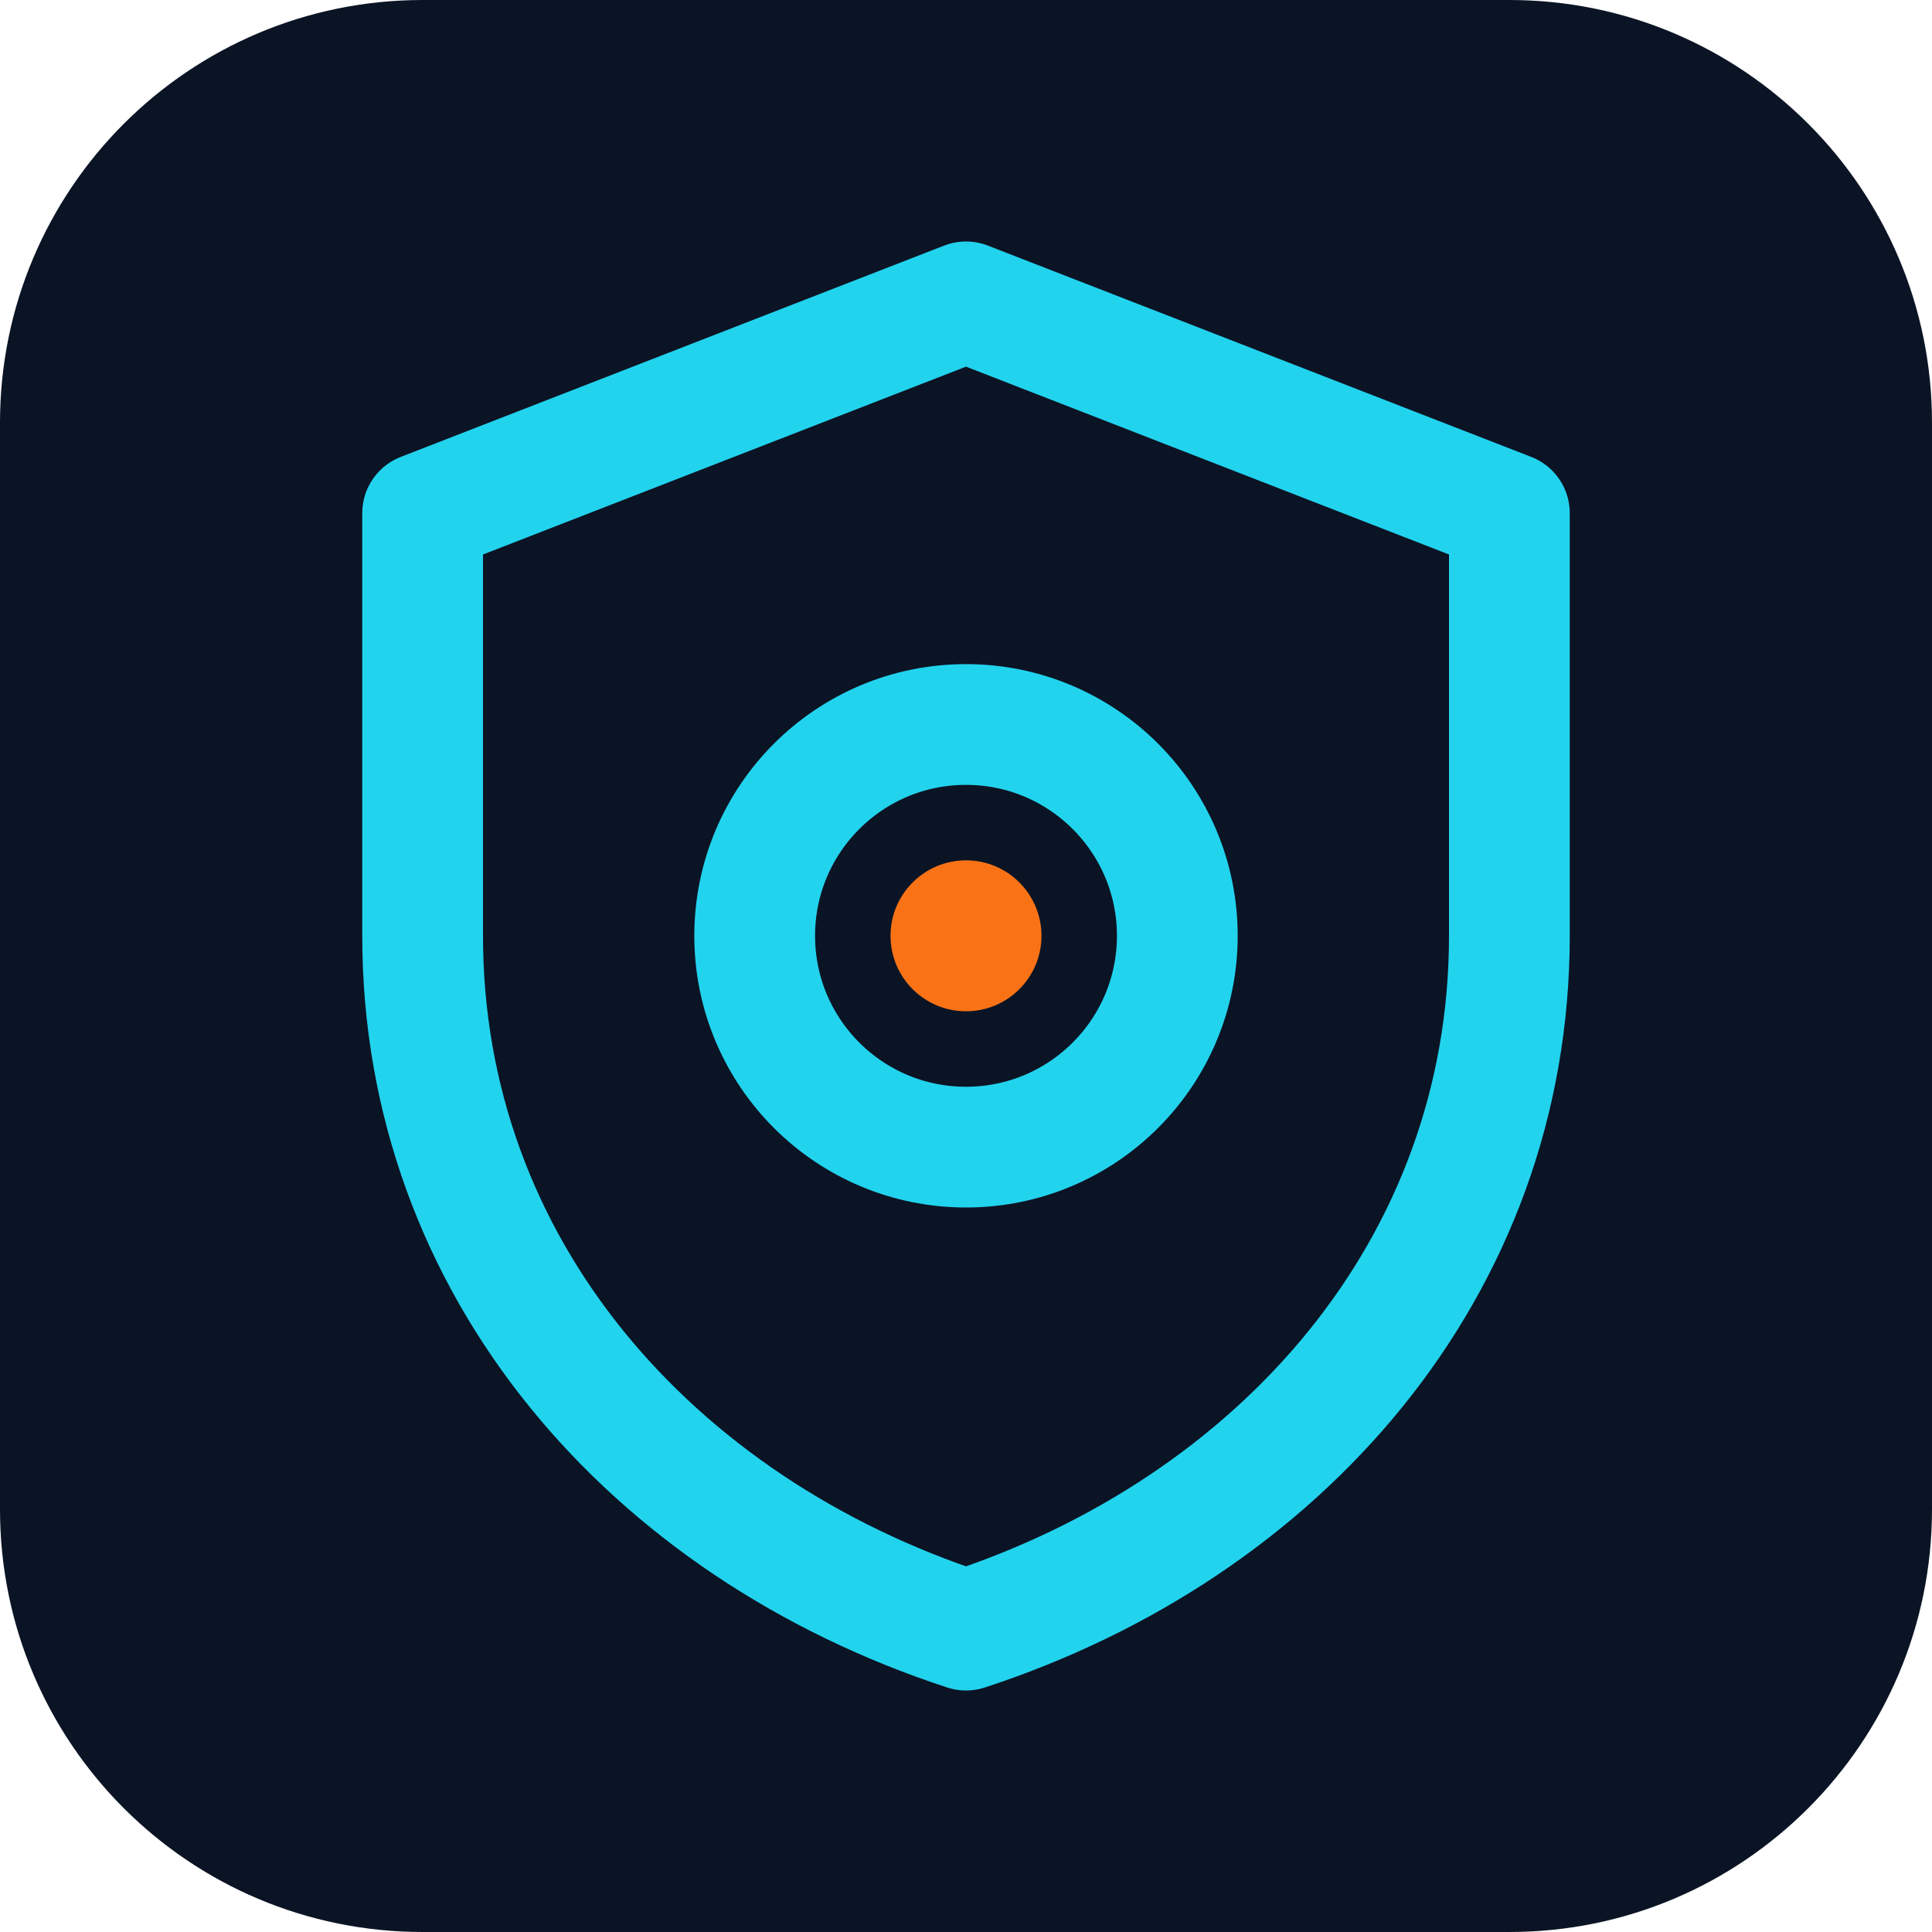
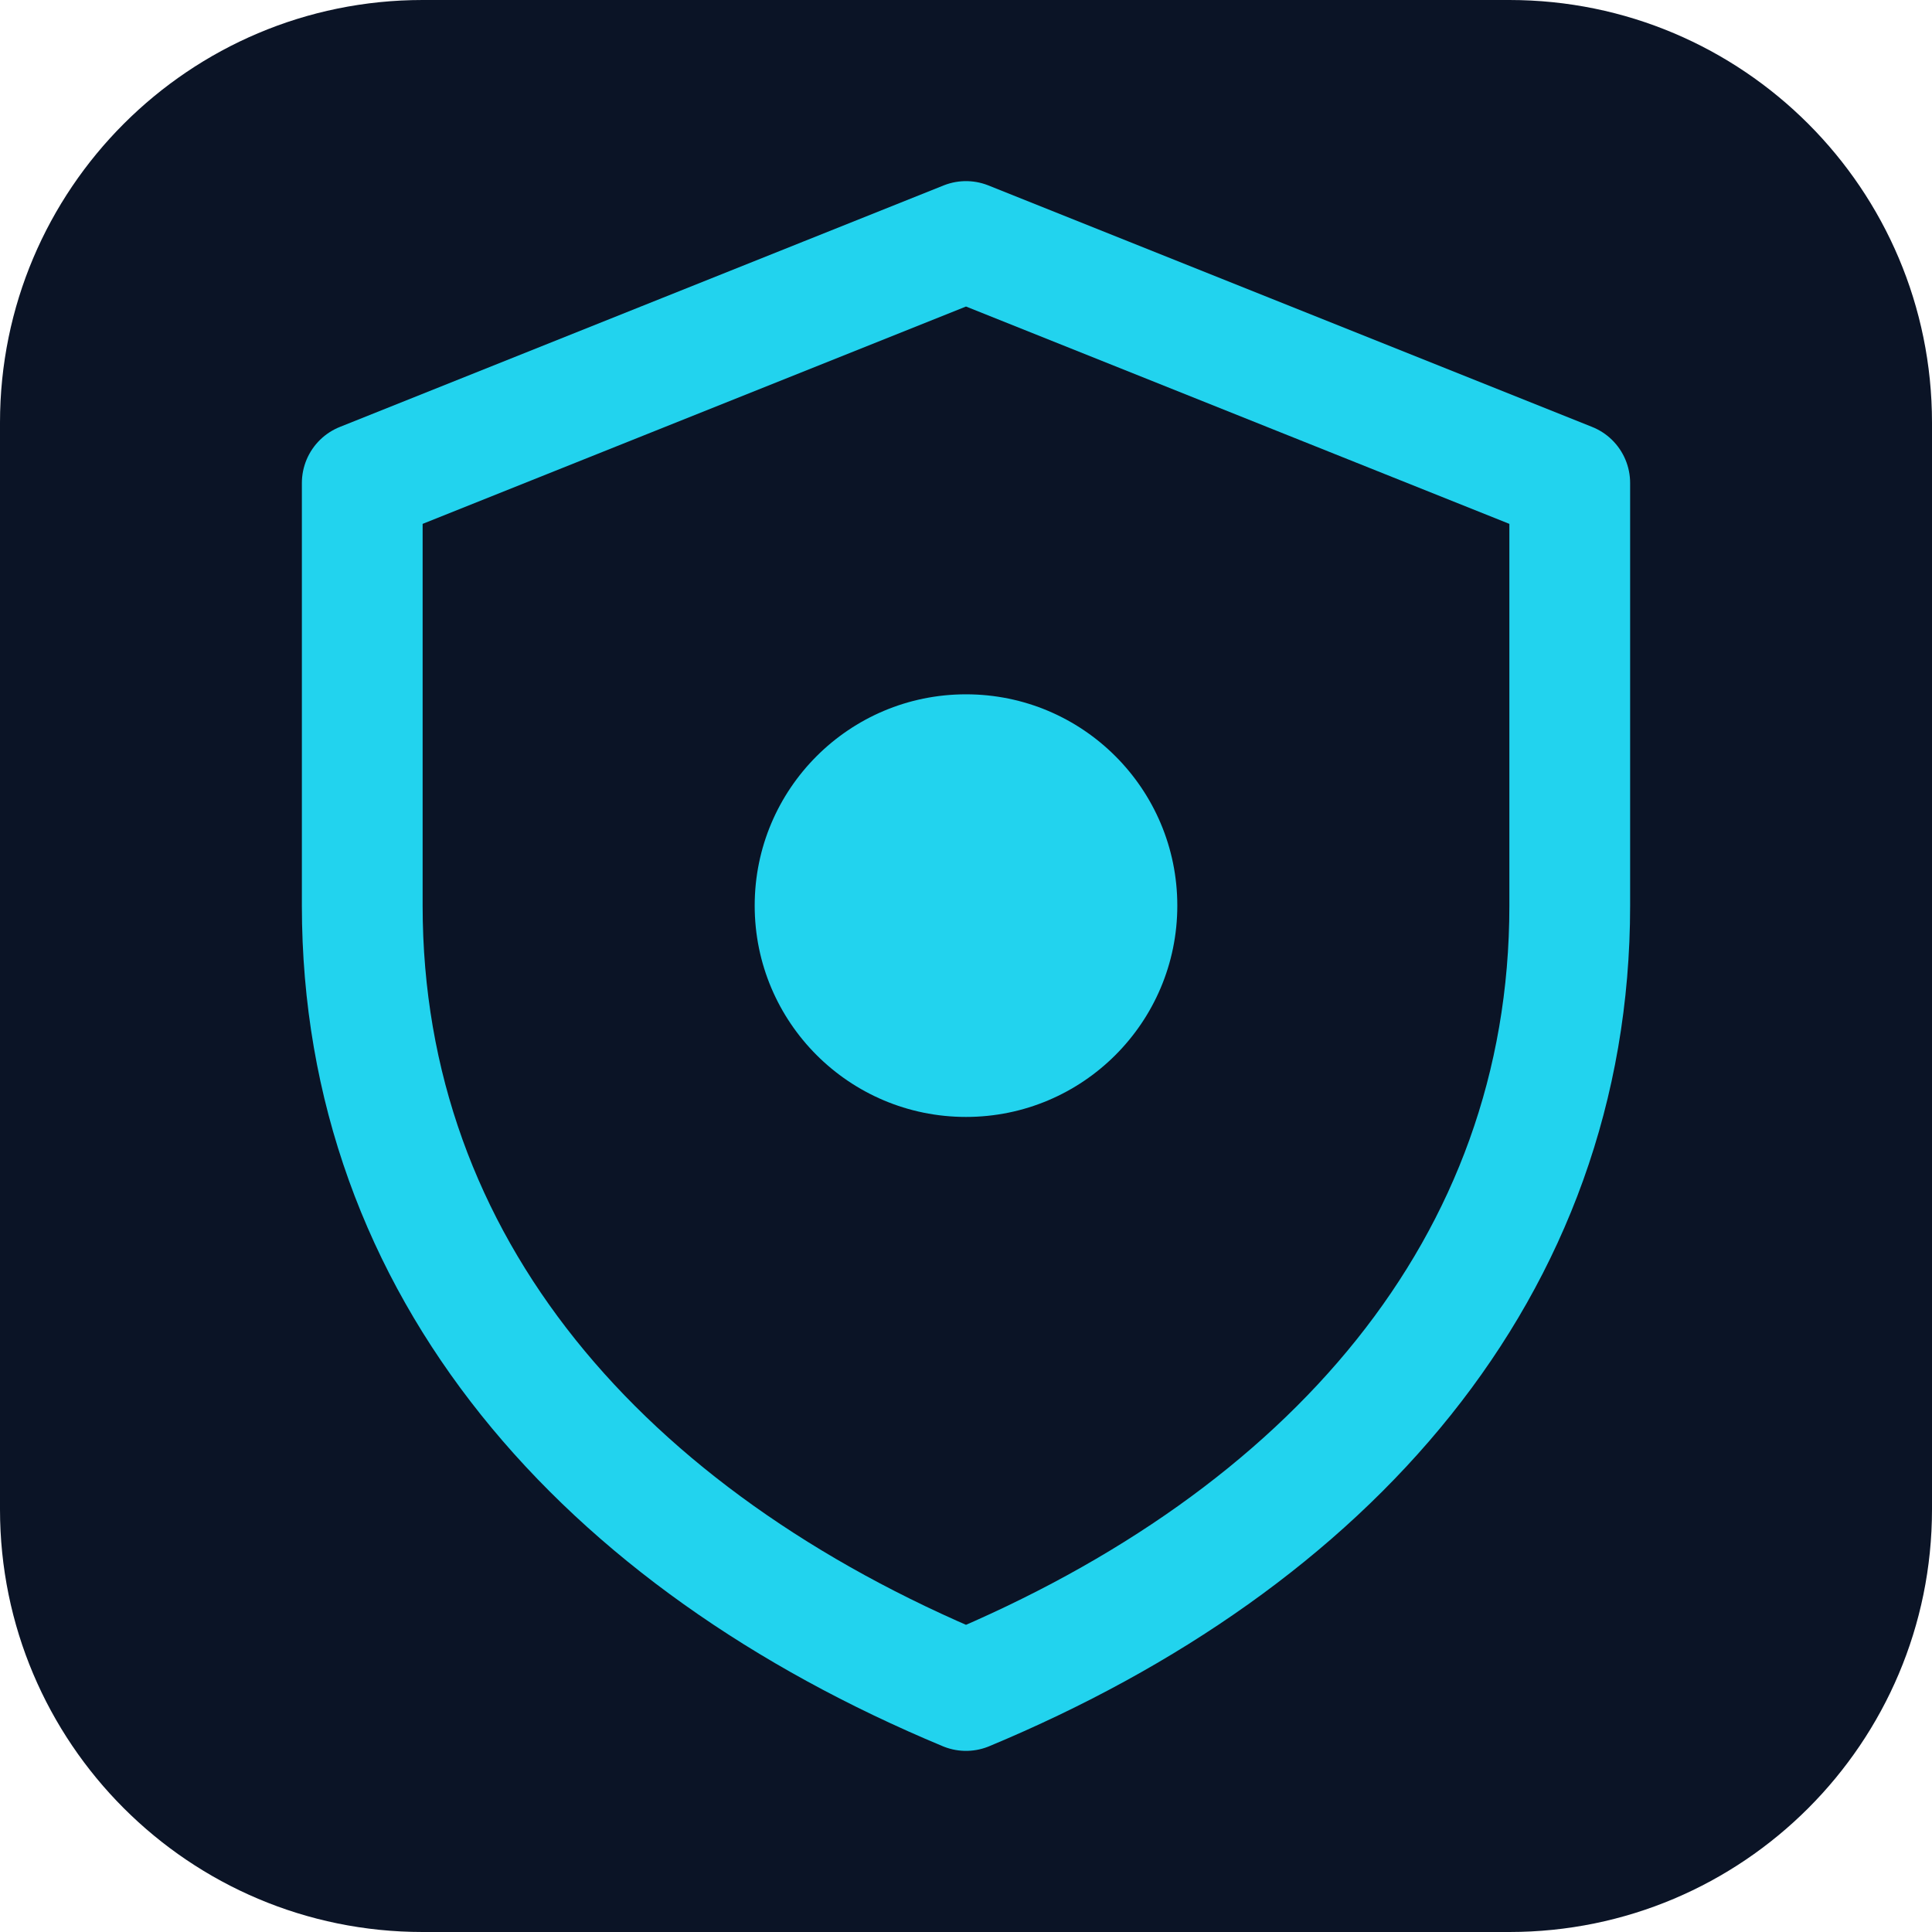
<svg xmlns="http://www.w3.org/2000/svg" viewBox="0 0 64 64">
-   <rect width="64" height="64" rx="14" fill="#0B1424" />
-   <path d="M32 10 50 17v14c0 11-7.6 19.6-18 23-10.4-3.4-18-12-18-23V17z" fill="none" stroke="#22D3EE" stroke-width="4" stroke-linejoin="round" />
-   <circle cx="32" cy="31" r="7" fill="none" stroke="#22D3EE" stroke-width="4" />
-   <circle cx="32" cy="31" r="2.5" fill="#F97316" />
+   <rect width="64" height="64" rx="14" fill="#0b1426" />
+   <path d="M32 8 12 16v14c0 12 8 21 20 26 12-5 20-14 20-26V16z" fill="none" stroke="#22d3ee" stroke-width="4" stroke-linejoin="round" />
+   <circle cx="32" cy="30" r="7" fill="#22d3ee" />
</svg>
